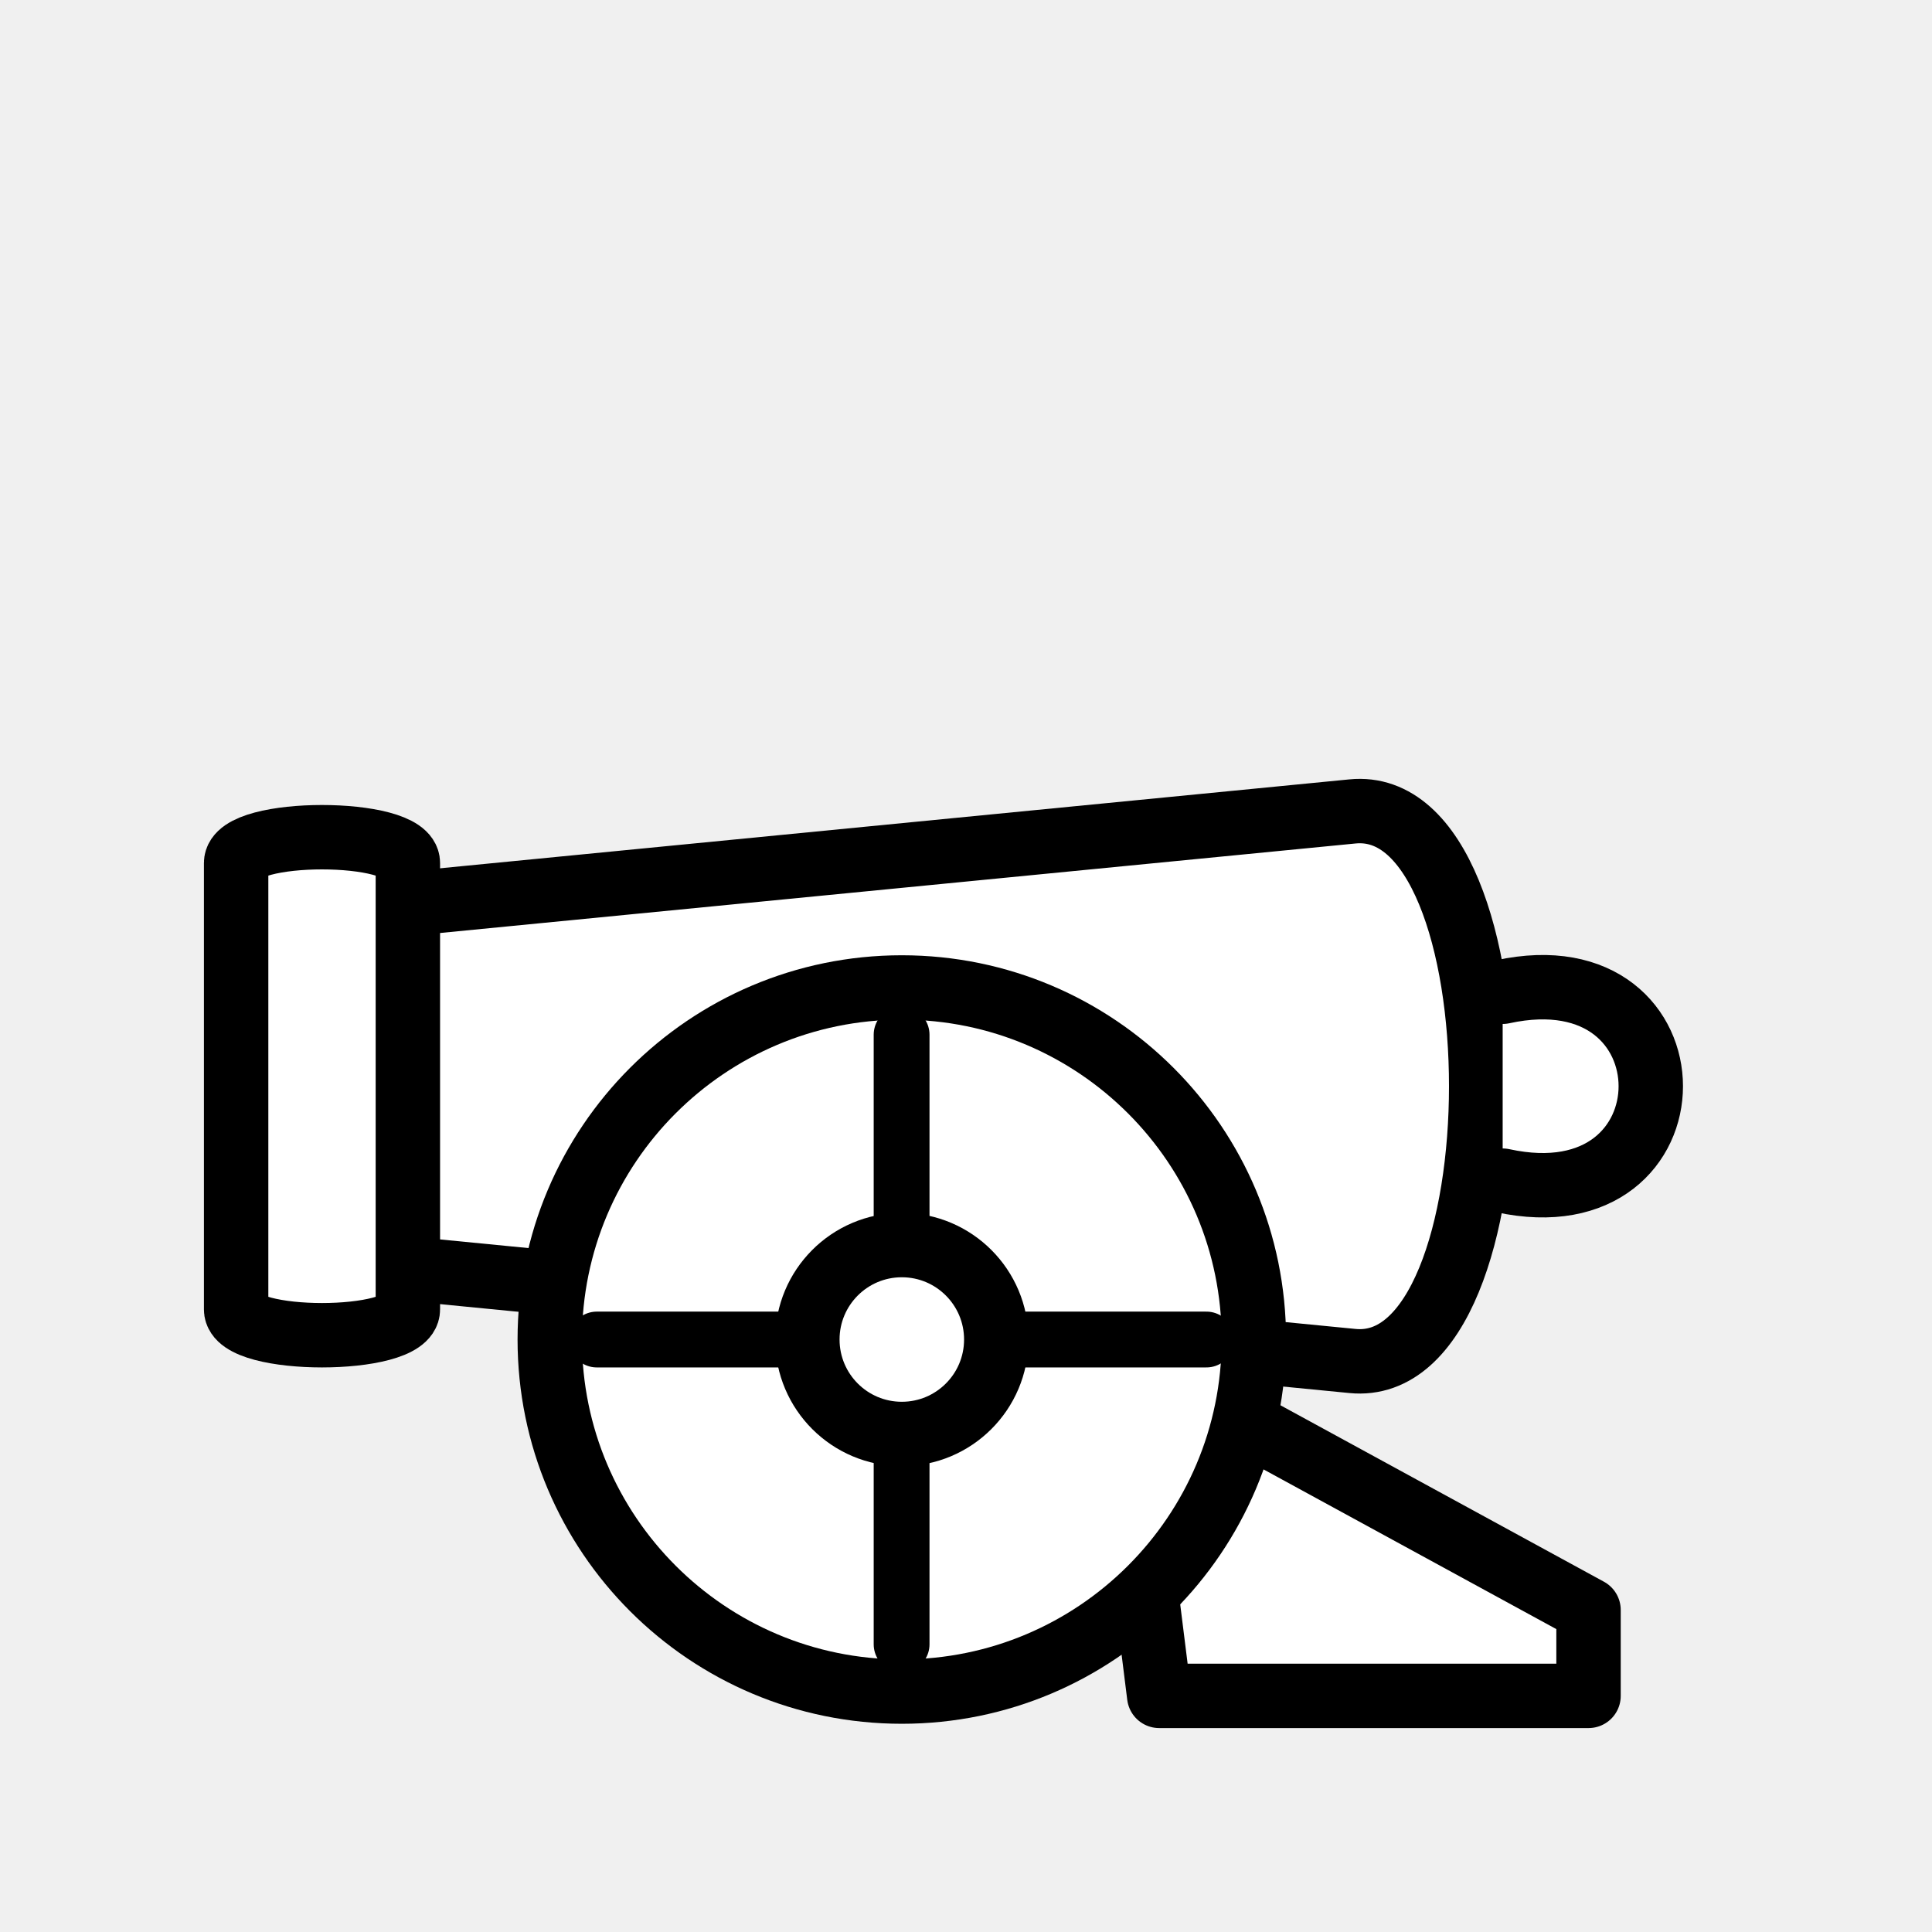
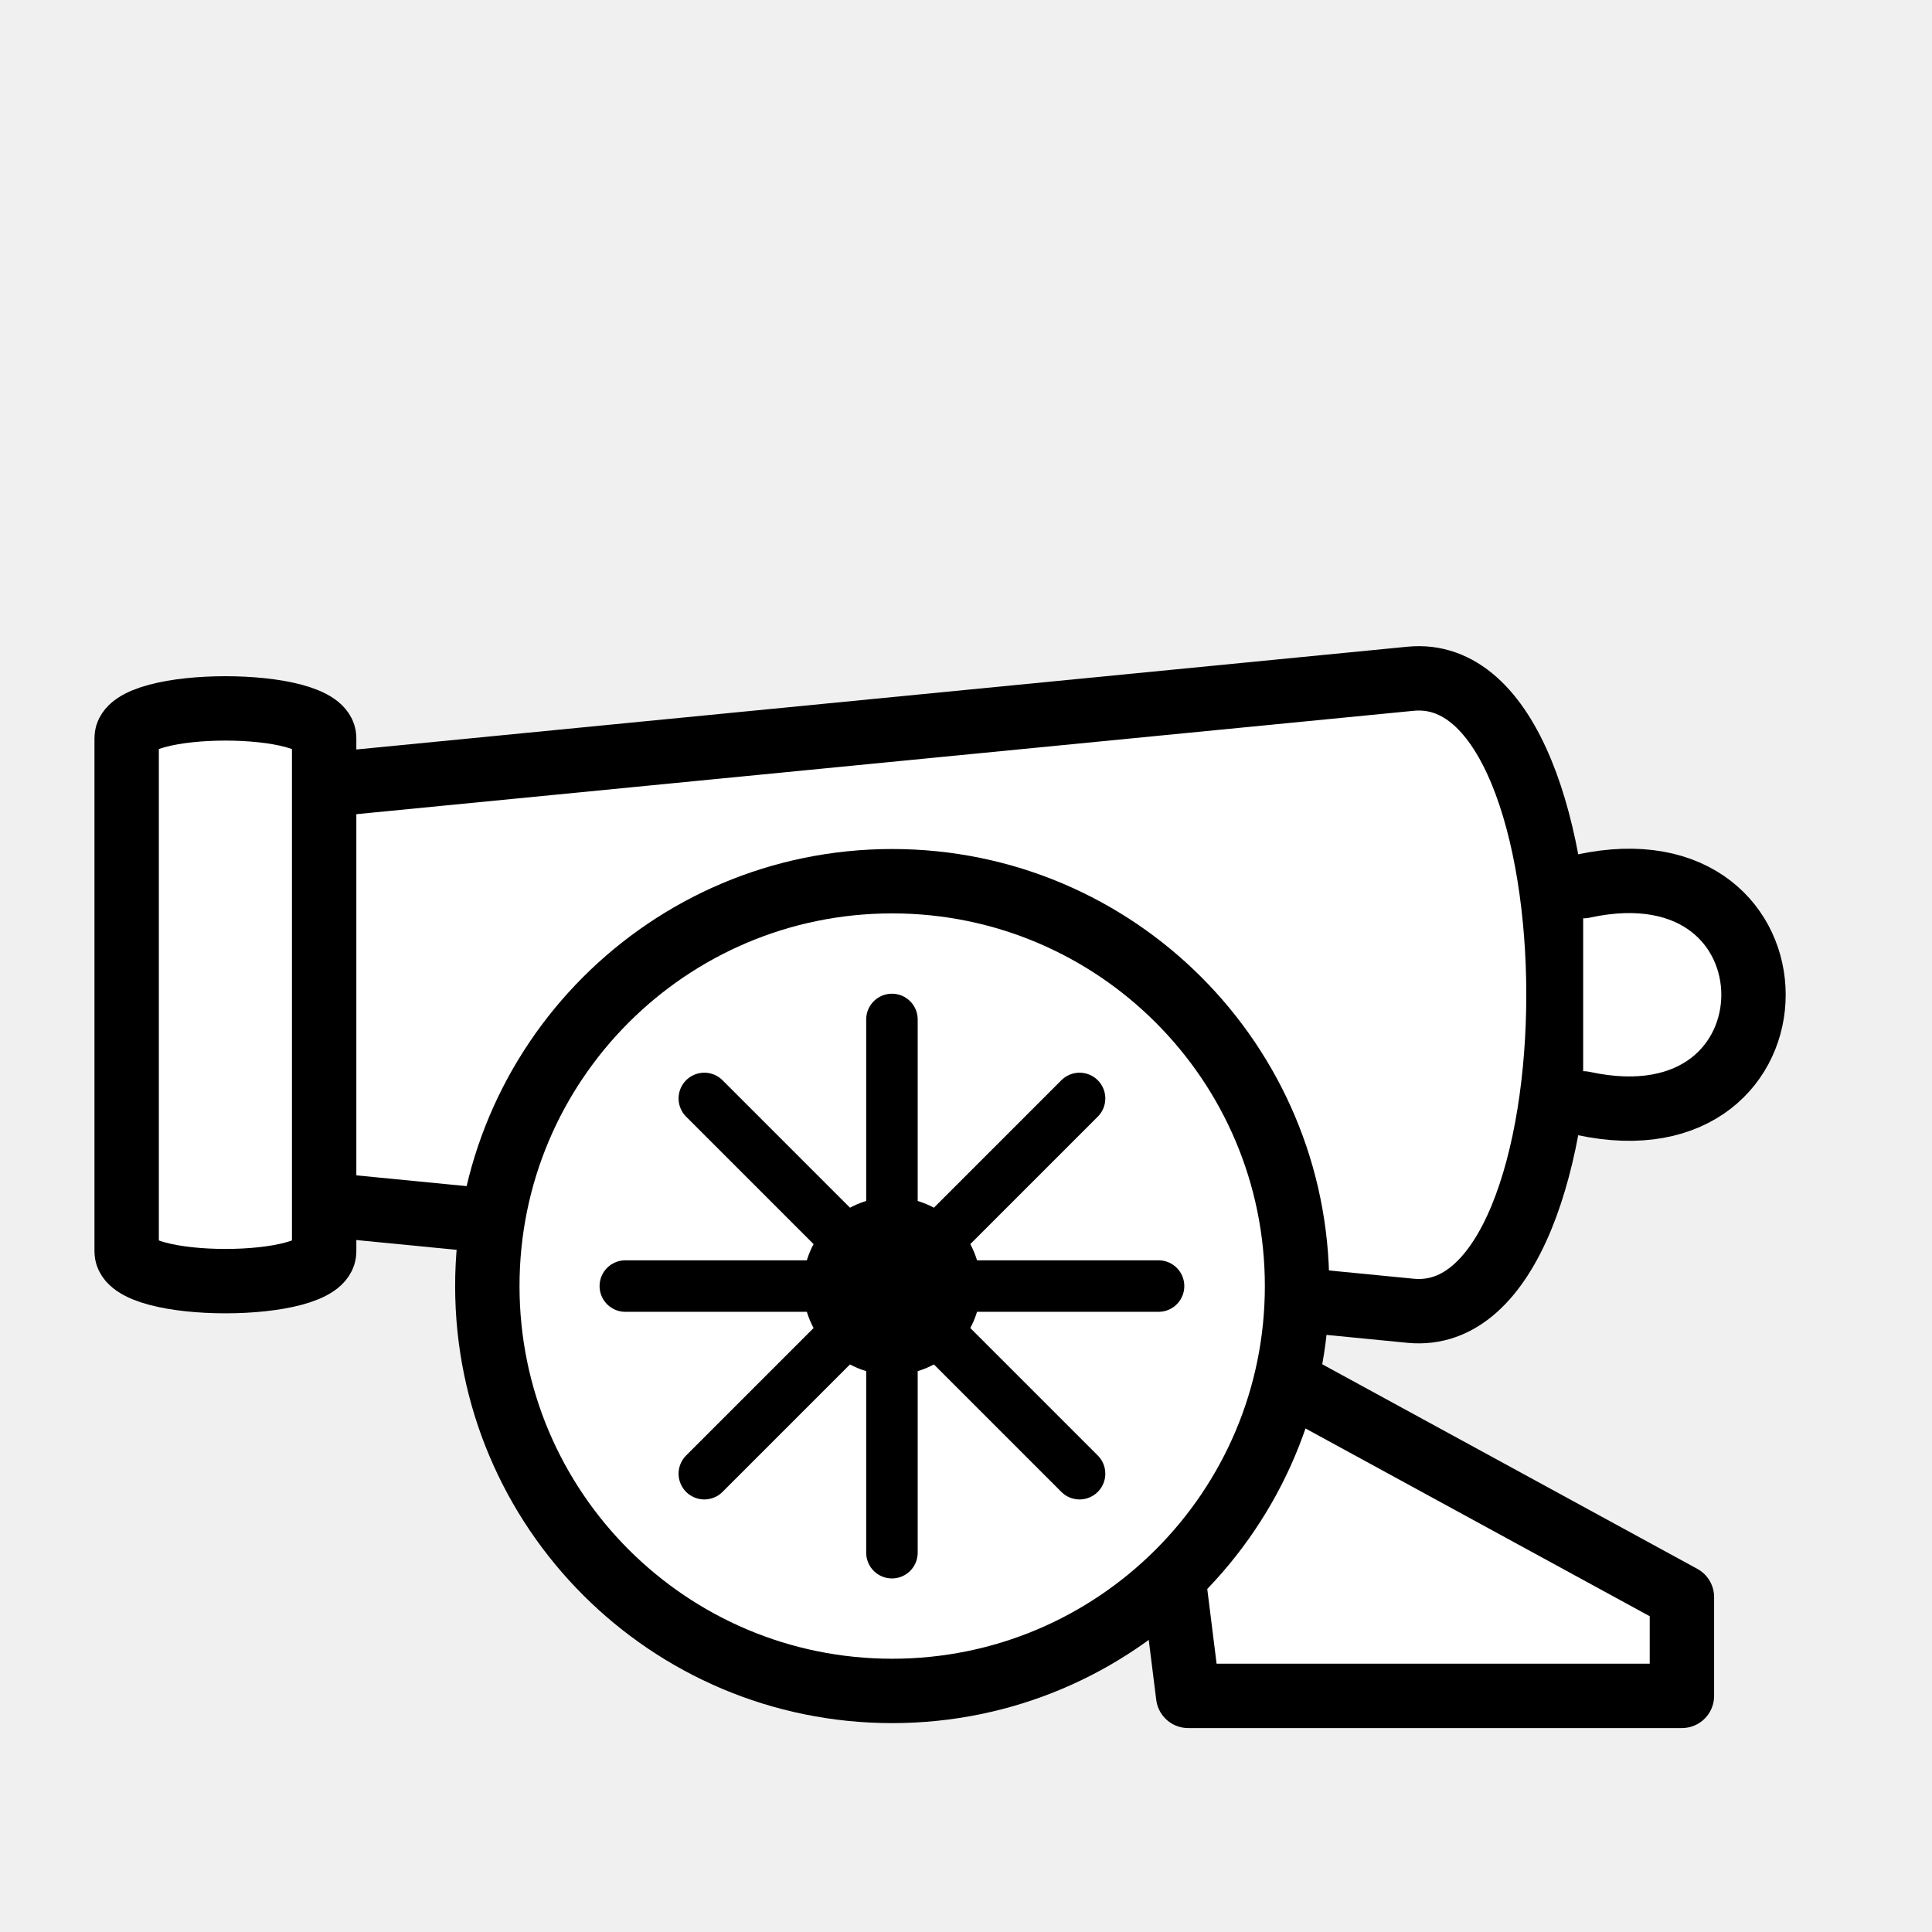
<svg xmlns="http://www.w3.org/2000/svg" width="45" height="45" viewBox="0 0 45 45">
  <g stroke-width="1.5" stroke-linecap="round" stroke-linejoin="round">
-     <g transform="translate(0 3.5)">
-       <path fill="#fff" stroke="#000" d="M 26,28 L 37,34 L 37,36 L 27,36 Z" />
-       <path fill="#fff" stroke="#000" d="M 9,17.6 L 31.5,15.4 C 35.5,15 35.5,28.6 31.5,28.2 L 9,26 Z" />
-       <path fill="#fff" stroke="#000" d="M 5.5,16.6 C 5.5,15.8 9.5,15.8 9.5,16.6 L 9.5,27 C 9.5,27.8 5.5,27.8 5.5,27 Z" />
-       <path fill="#fff" stroke="#000" d="M 35,19.6 C 39.6,18.6 39.6,25 35,24" />
-       <path fill="#fff" stroke="#000" d="M 21,19.5 A 8.2,8.2 0 1 0 21.01,19.5 Z" />
-       <path fill="none" stroke="#000" stroke-width="1.3" d="M 21,20.6 L 21,34.8 M 13.9,27.7 L 28.1,27.7" />
-       <path fill="#fff" stroke="#000" d="M 21,25.5 A 2.2,2.2 0 1 0 21.01,25.5 Z" />
+     <g transform="translate(22.5 39.5) scale(1.15) translate(-22.5 -39.5) translate(0 3.5)">
+       <path fill="#fff" stroke="#000" stroke-width="1.304" d="M 26,28 L 37,34 L 37,36 L 27,36 Z" />
+       <path fill="#fff" stroke="#000" stroke-width="1.304" d="M 9,17.6 L 31.5,15.4 C 35.5,15 35.5,28.6 31.5,28.2 L 9,26 Z" />
+       <path fill="#fff" stroke="#000" stroke-width="1.304" d="M 5.5,16.6 C 5.5,15.8 9.5,15.8 9.5,16.6 L 9.5,27 C 9.5,27.8 5.5,27.8 5.5,27 Z" />
+       <path fill="#fff" stroke="#000" stroke-width="1.304" d="M 35,19.6 C 39.6,18.6 39.6,25 35,24" />
+       <path fill="#fff" stroke="#000" stroke-width="1.304" d="M 21,19.5 A 8.2,8.2 0 1 0 21.01,19.5 Z" />
+       <path fill="none" stroke="#000" stroke-width="1.043" d="M 21,22.3 L 21,33.1 M 15.6,27.7 L 26.4,27.7 M 17.2,23.9 L 24.8,31.5 M 24.8,23.9 L 17.2,31.5" />
+       <circle cx="21" cy="27.7" r="1.8" fill="#000" stroke="none" />
    </g>
  </g>
</svg>
